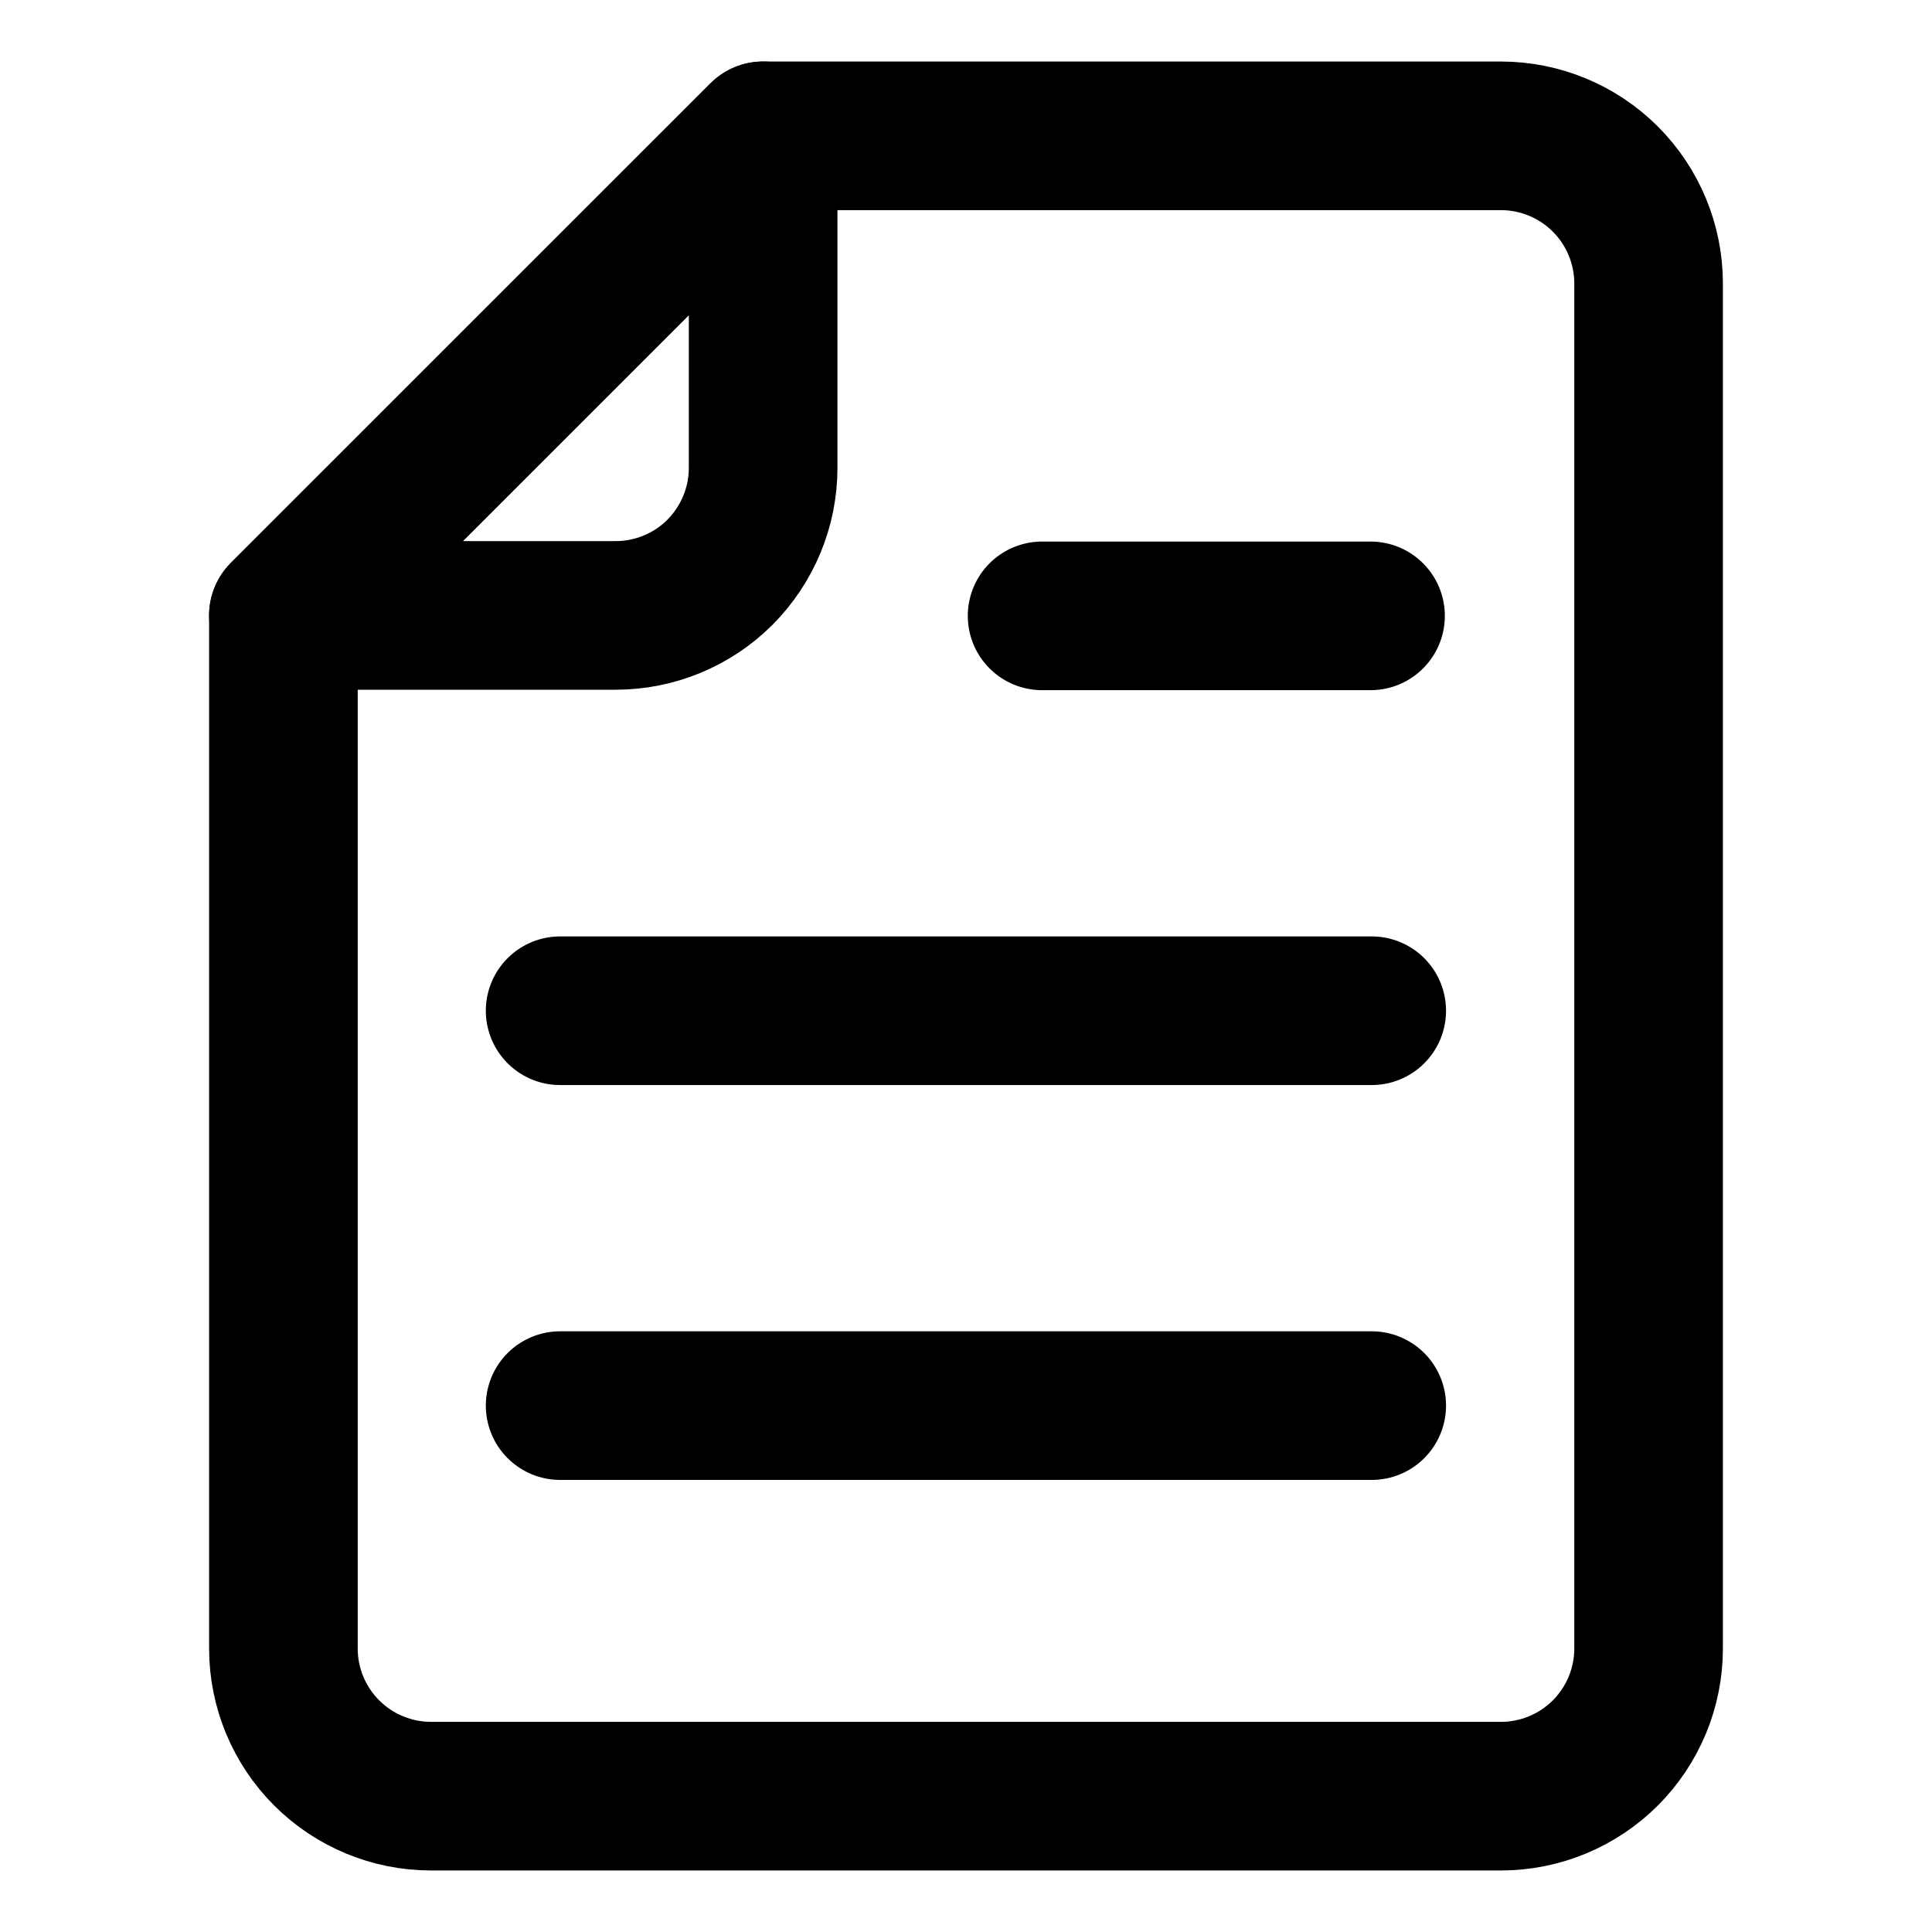
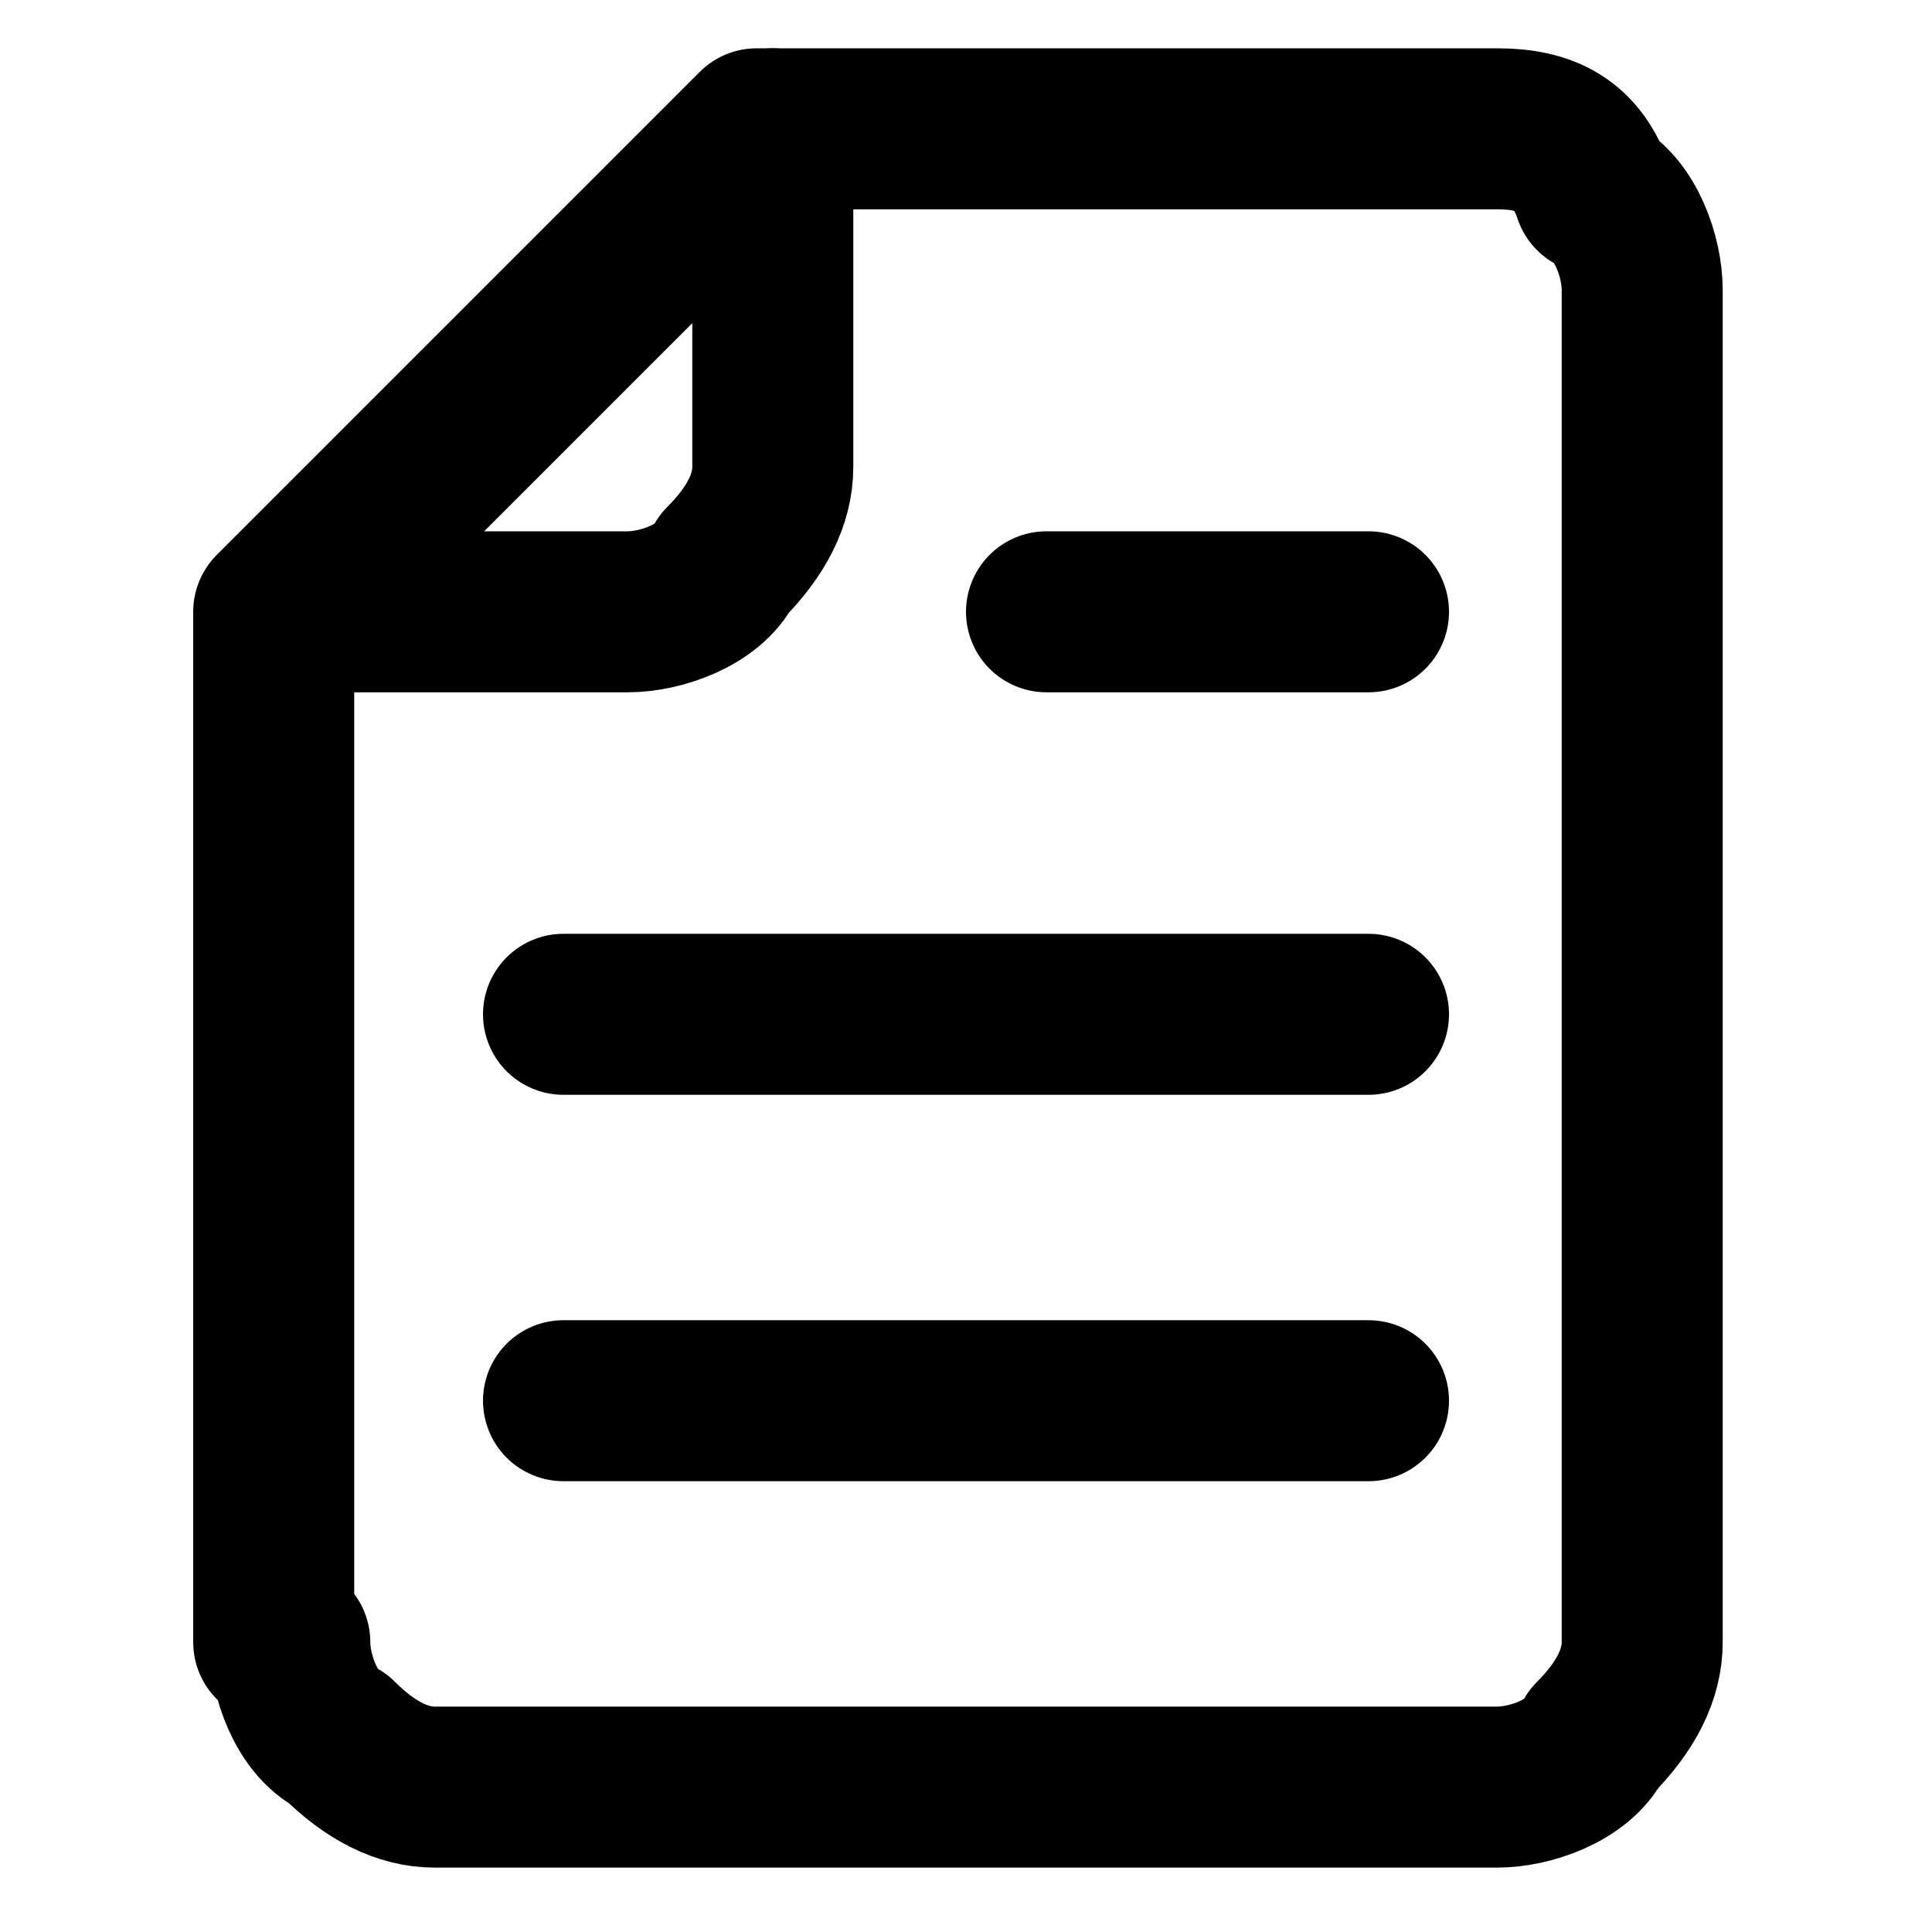
- <svg xmlns="http://www.w3.org/2000/svg" viewBox="0 0 13 13" fill="none">
-   <path d="M1.907 11.093C1.907 11.356 2.012 11.609 2.198 11.795C2.384 11.981 2.637 12.086 2.9 12.086H10.1C10.363 12.086 10.616 11.981 10.802 11.795C10.988 11.609 11.093 11.356 11.093 11.093V1.907C11.093 1.644 10.988 1.391 10.802 1.205C10.616 1.019 10.363 0.914 10.1 0.914H5.134L1.907 4.141V11.093Z" stroke="currentColor" stroke-linecap="round" stroke-linejoin="round" />
-   <path d="M1.907 4.141H4.142C4.405 4.141 4.658 4.037 4.844 3.851C5.03 3.664 5.135 3.412 5.135 3.148V0.914L1.907 4.141Z" stroke="currentColor" stroke-linecap="round" stroke-linejoin="round" />
-   <path d="M7.012 4.144H9.222" stroke="currentColor" stroke-linecap="round" stroke-linejoin="round" />
-   <path d="M3.769 6.801H9.23" stroke="currentColor" stroke-linecap="round" stroke-linejoin="round" />
-   <path d="M3.769 9.458H9.23" stroke="currentColor" stroke-linecap="round" stroke-linejoin="round" />
+ <svg xmlns="http://www.w3.org/2000/svg" viewBox="0 0 12 12">
+   <path fill="none" stroke="currentColor" stroke-linecap="round" stroke-linejoin="round" d="M1.8 10.2c0 .2.1.5.3.6.2.2.4.3.6.3h6.6c.2 0 .5-.1.6-.3.2-.2.3-.4.3-.6V1.8c0-.2-.1-.5-.3-.6-.1-.3-.3-.4-.6-.4H4.7l-3 3v6.4h.1z" />
+   <path fill="none" stroke="currentColor" stroke-linecap="round" stroke-linejoin="round" d="M1.8 3.8h2.1c.2 0 .5-.1.6-.3.2-.2.3-.4.3-.6V.8l-3 3zM6.5 3.8h2M3.5 6.3h5M3.5 8.7h5" />
</svg>
